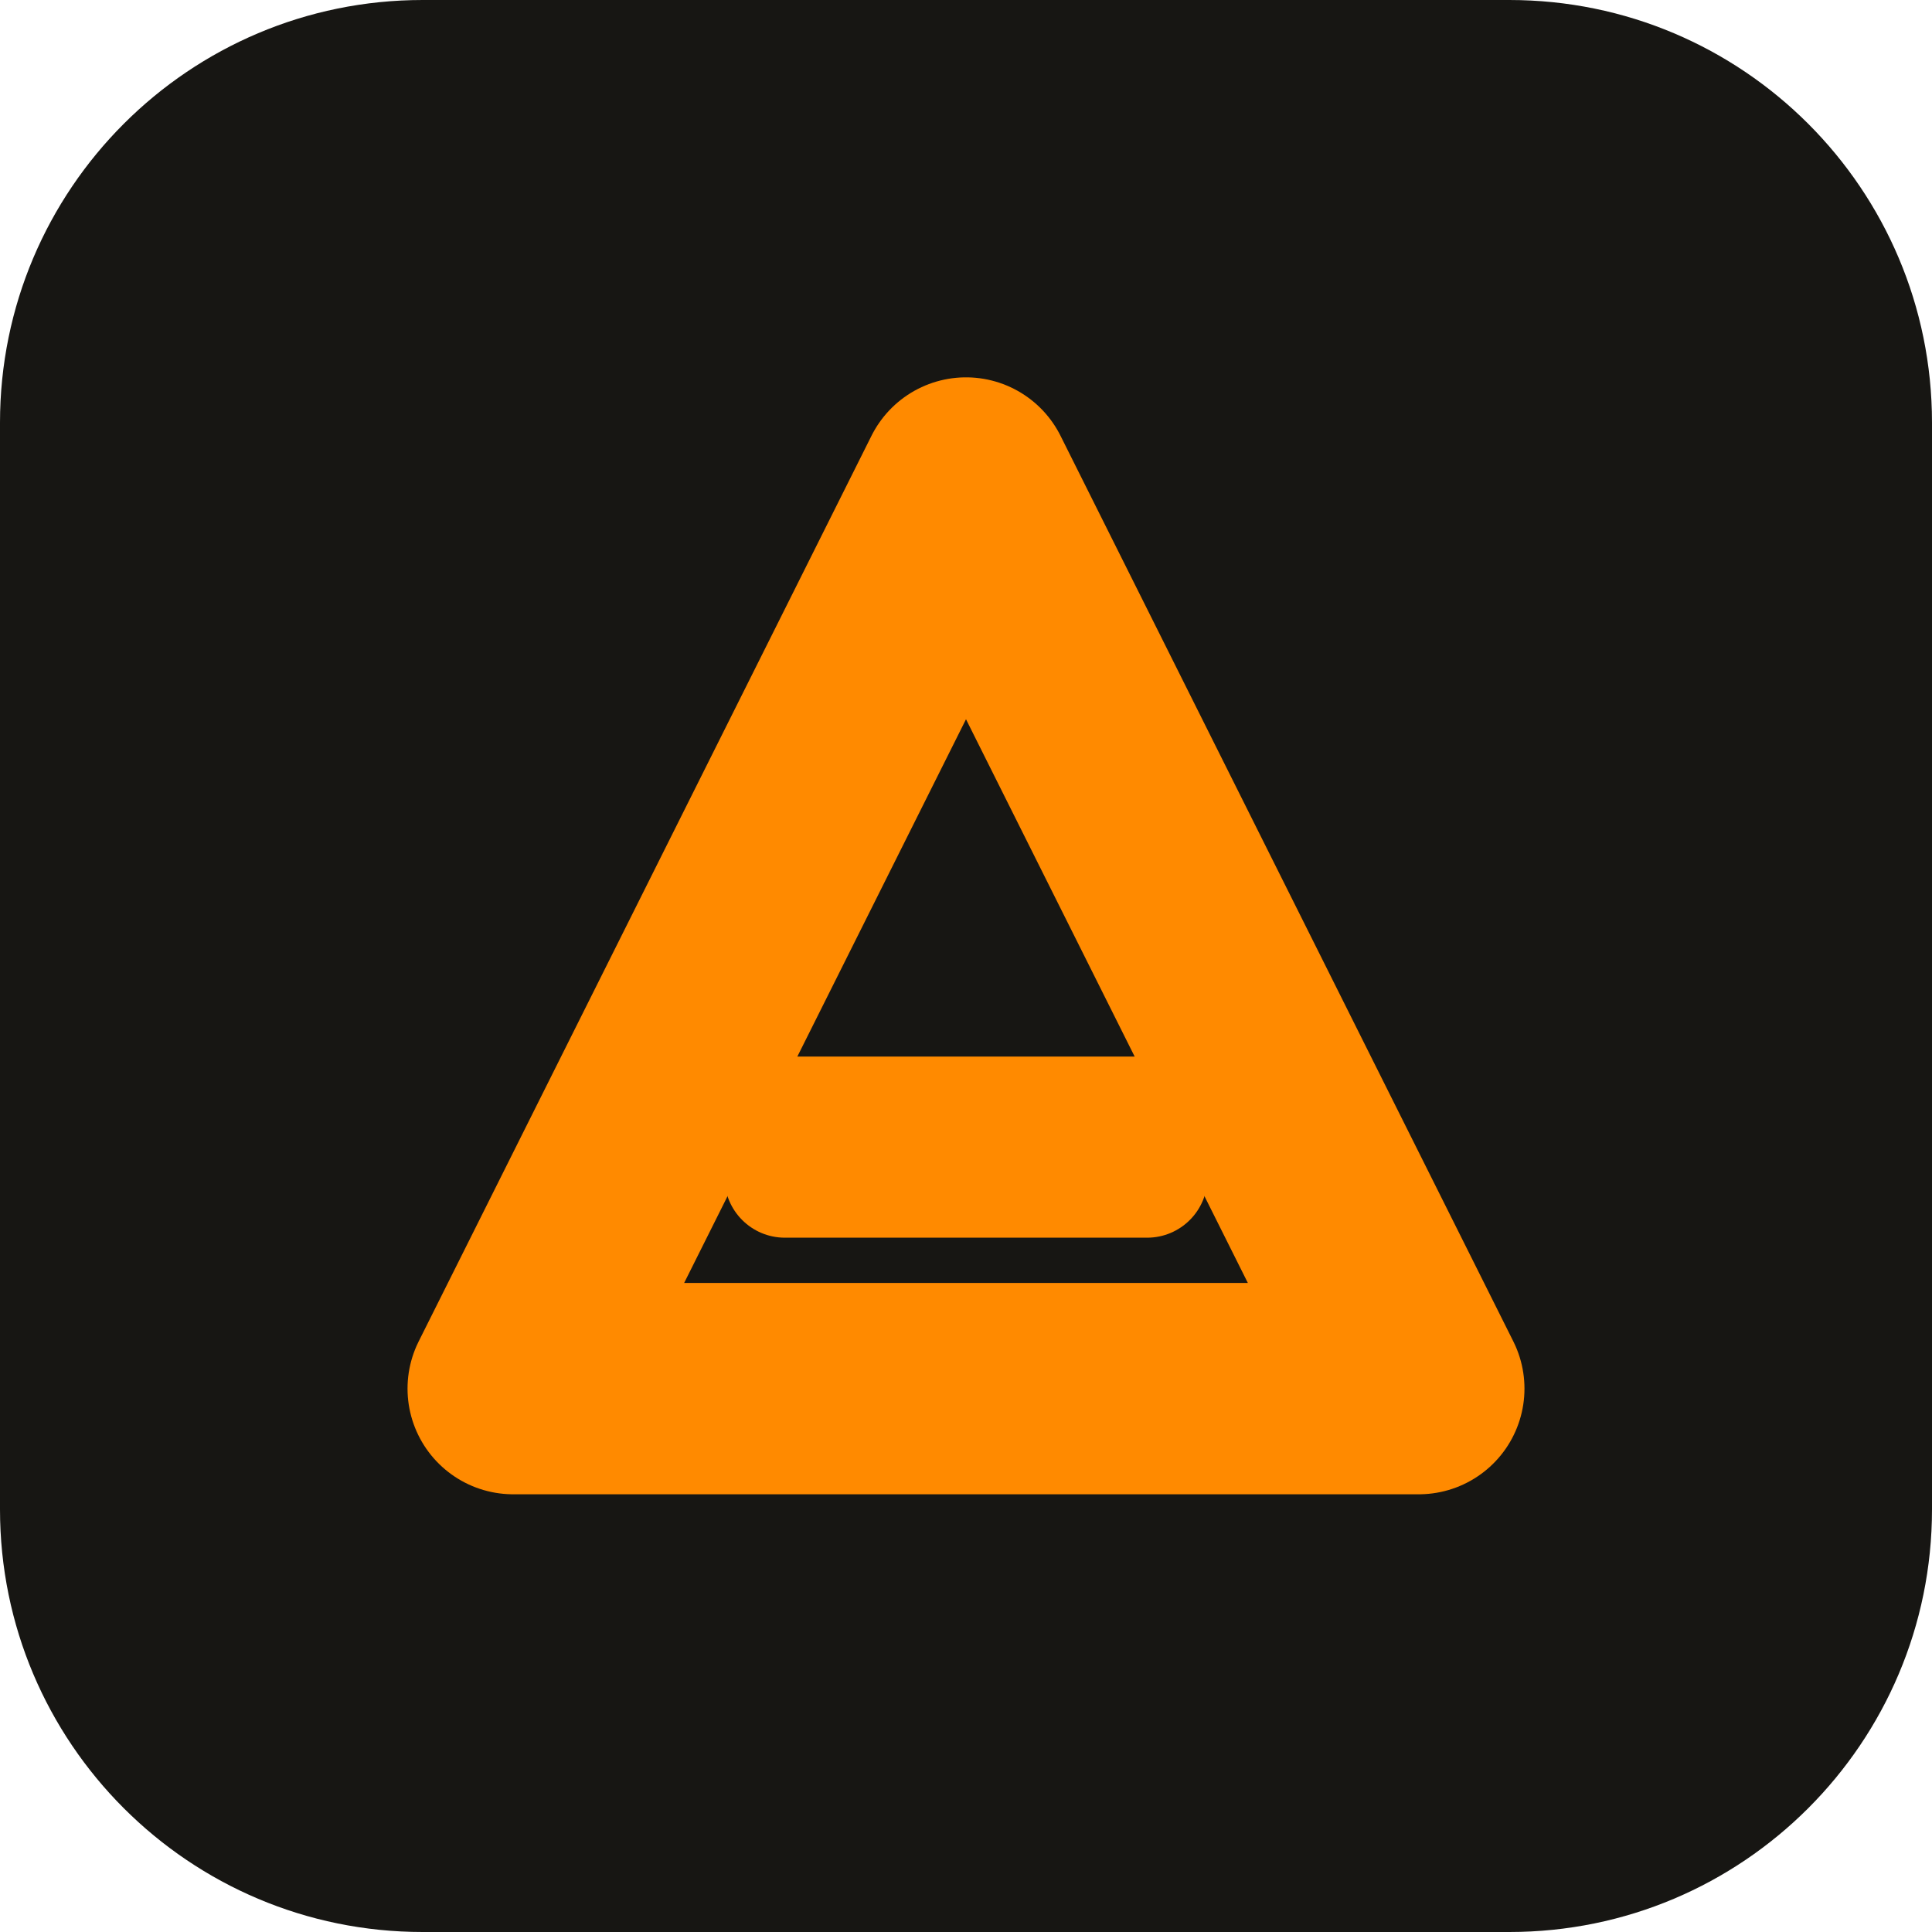
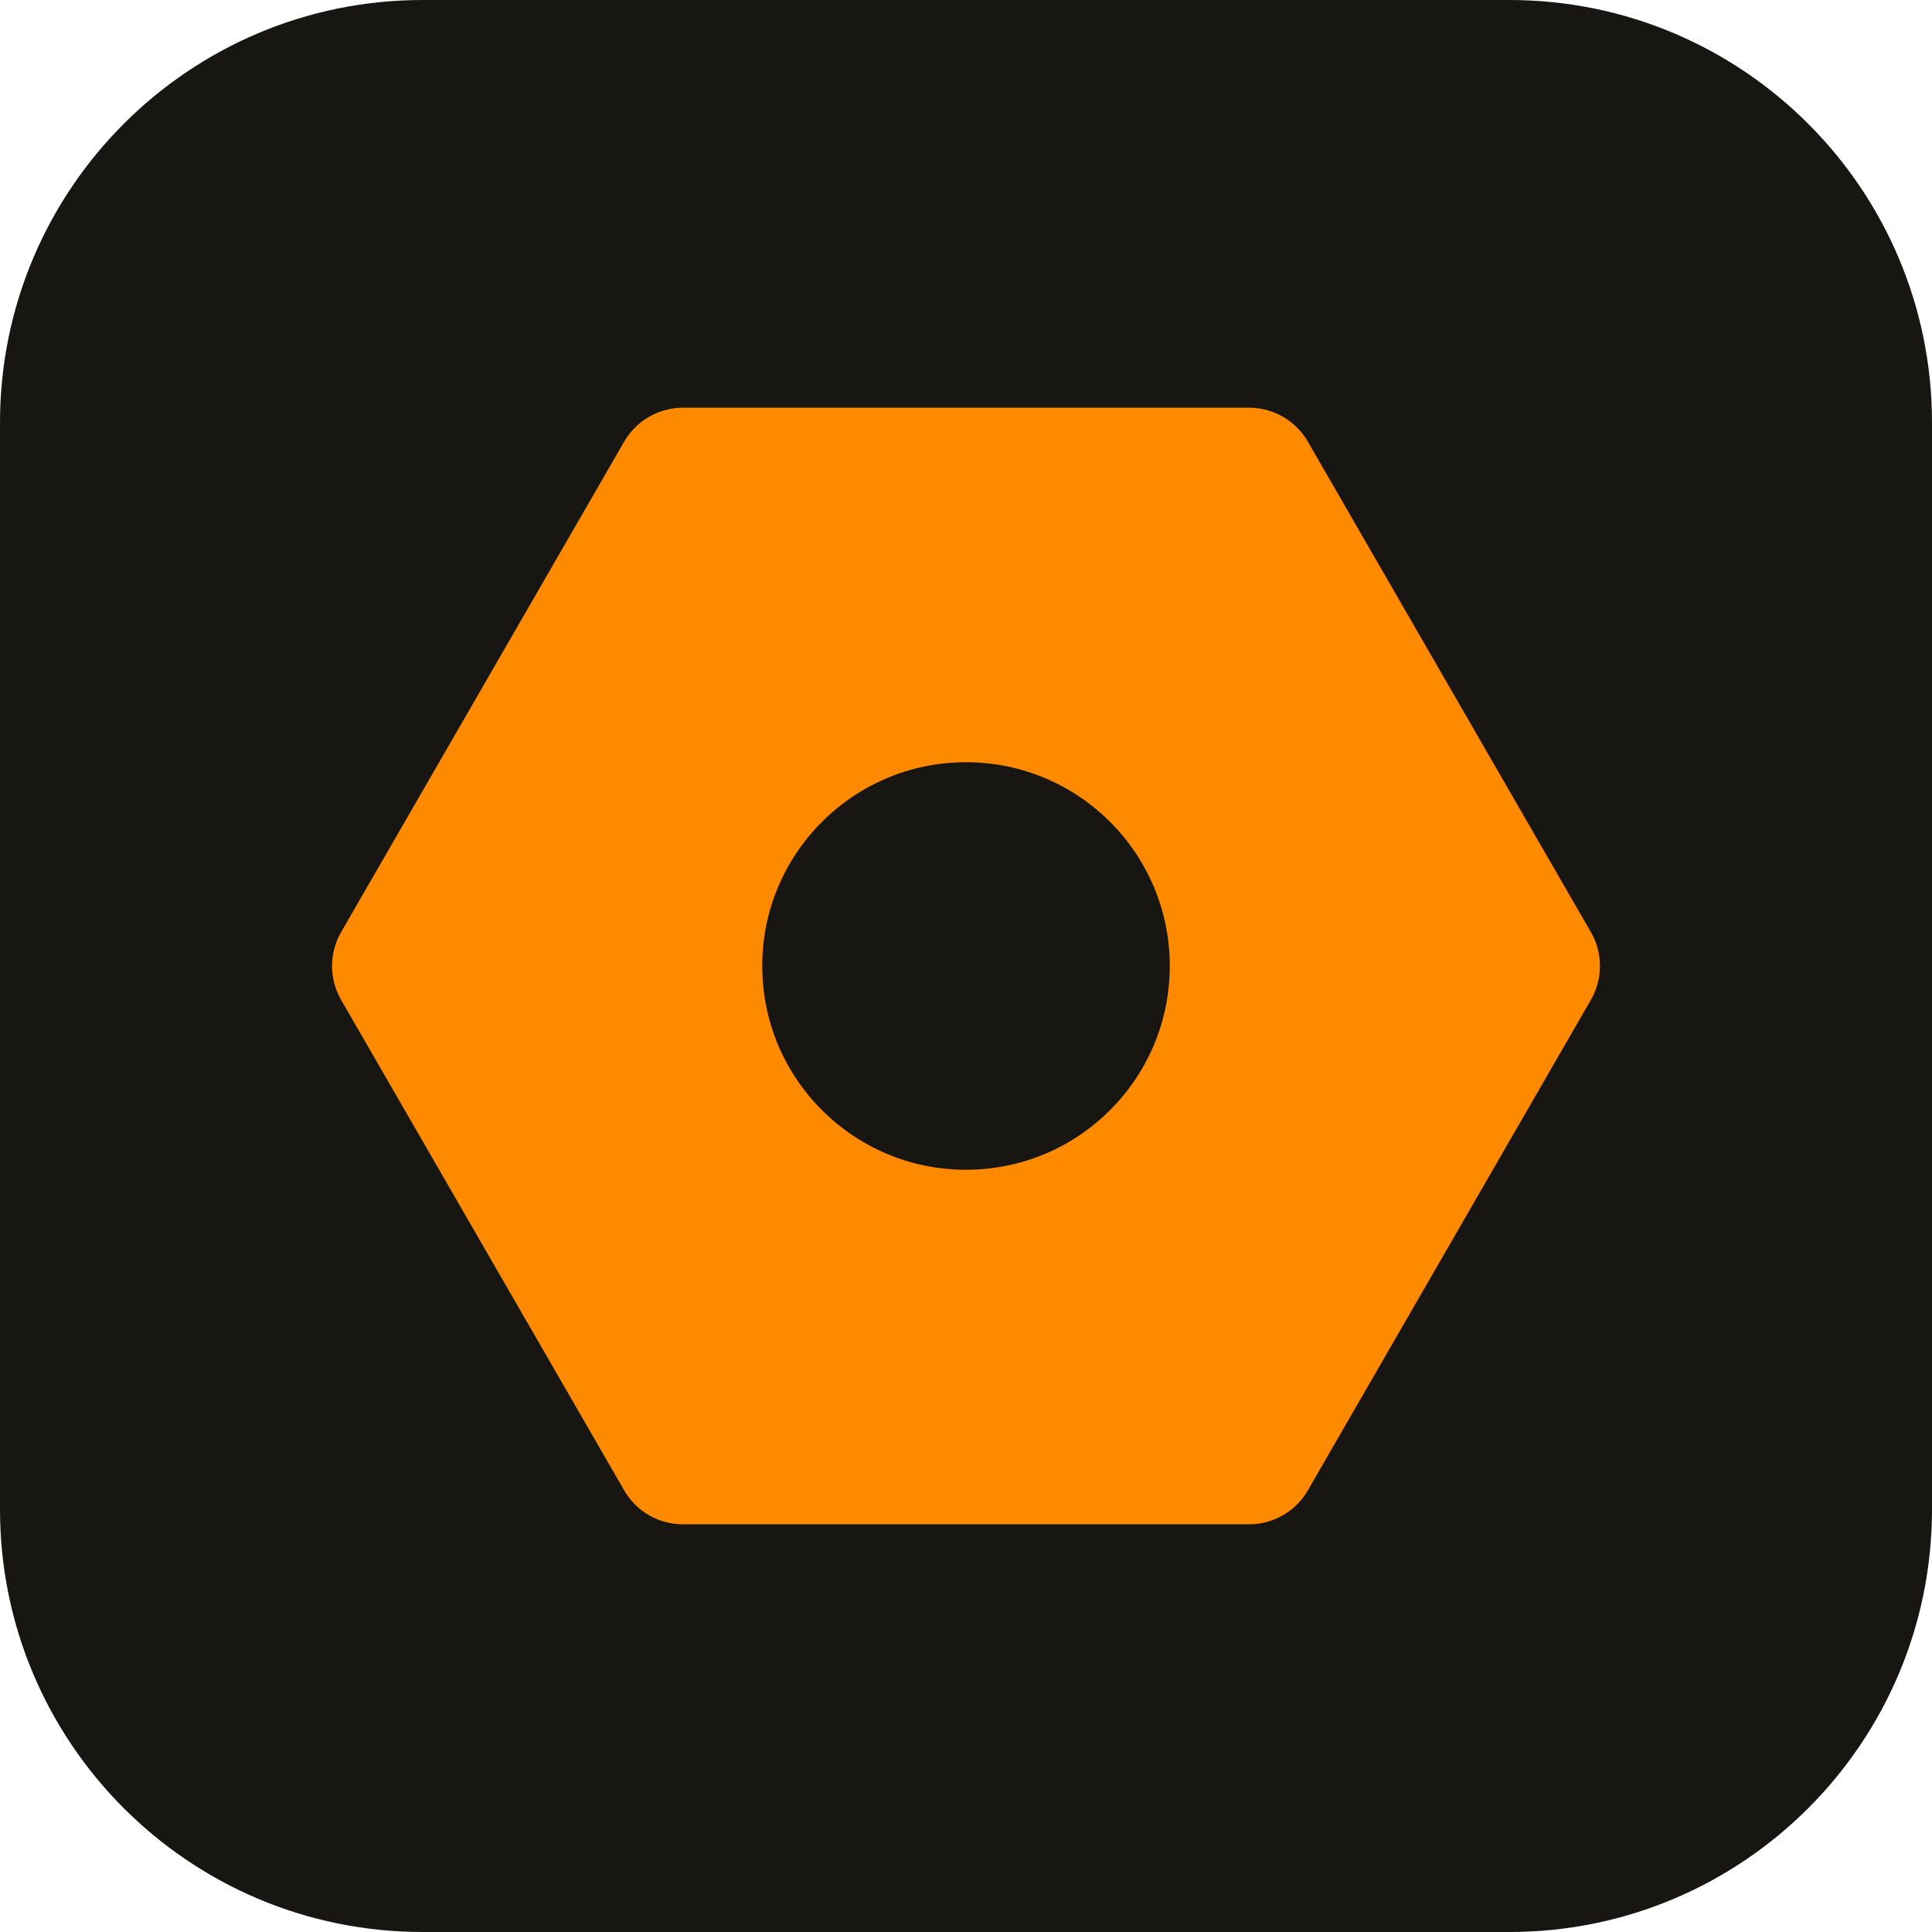
<svg xmlns="http://www.w3.org/2000/svg" viewBox="0 0 64 64">
  <rect width="64" height="64" rx="14" fill="#171613" />
-   <path d="M17 46 L32 16 L47 46 Z" fill="none" stroke="#FF8A00" stroke-width="7" stroke-linejoin="round" />
-   <rect x="24" y="35" width="16" height="6" rx="2" fill="#FF8A00" />
+   <g transform="translate(8 8)">
+     <path d="M28.5 16 22.25 26.83H9.75L3.5 16 9.75 5.17h12.5ZM10 16a6 6 0 1 0 12 0 6 6 0 1 0-12 0Z" transform="scale(1.5)" fill="#FF8A00" fill-rule="evenodd" stroke="#FF8A00" stroke-width="3" stroke-linejoin="round" />
+   </g>
</svg>
